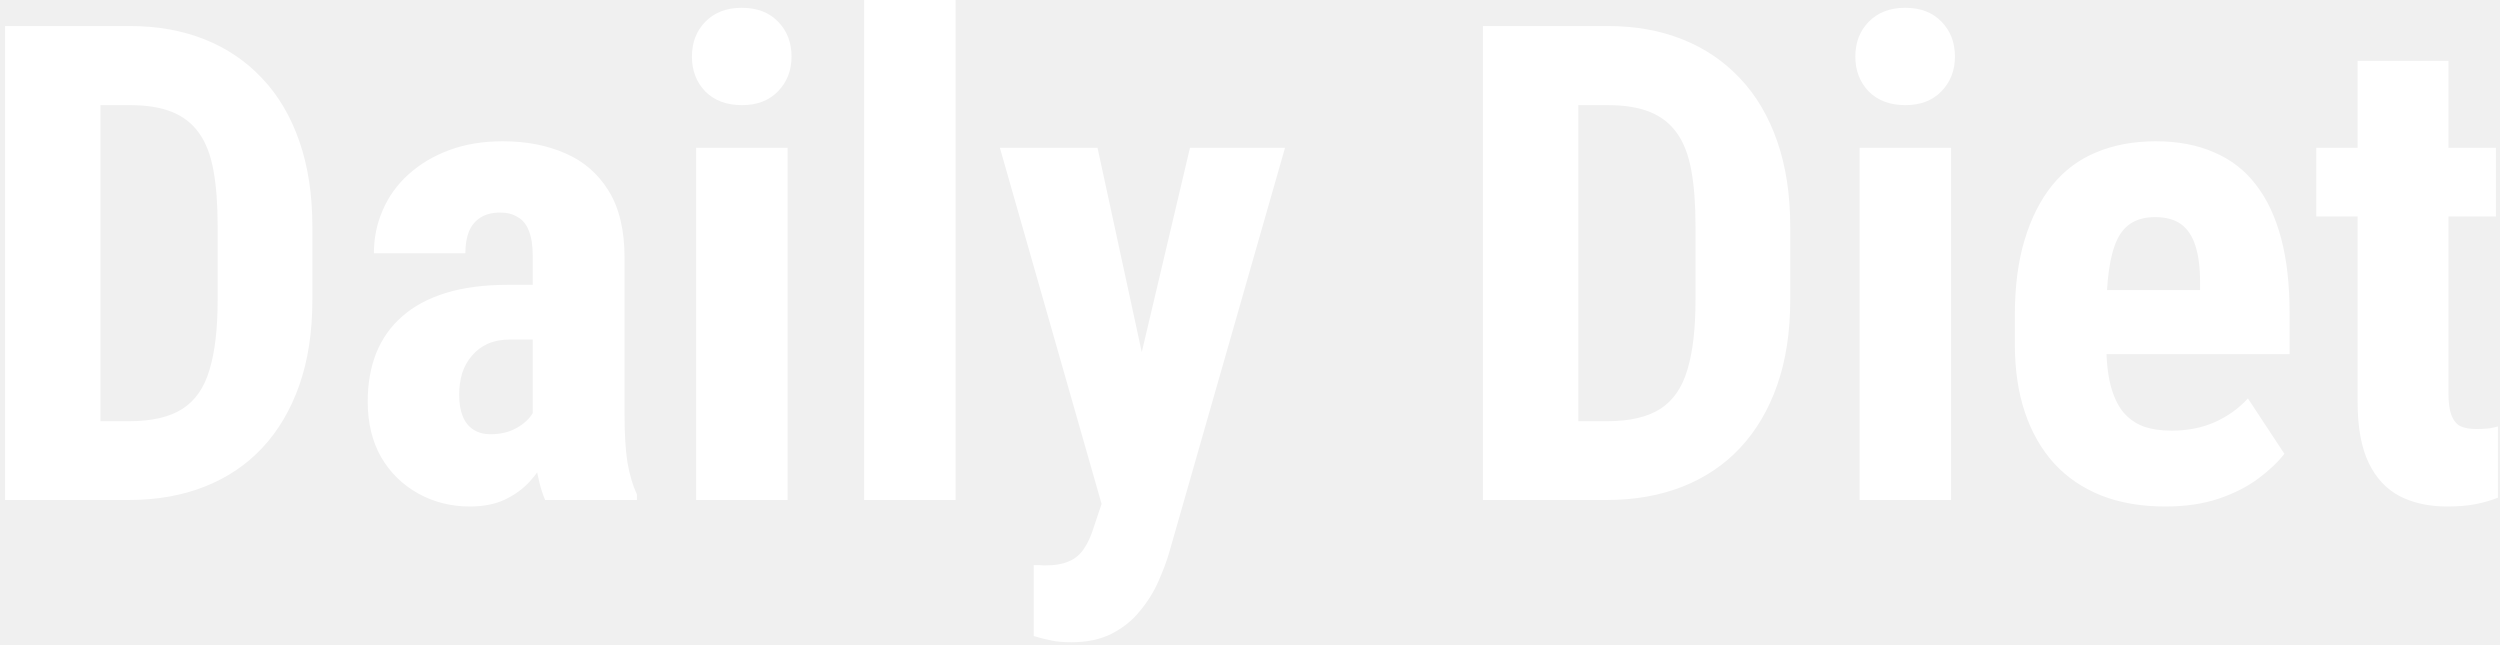
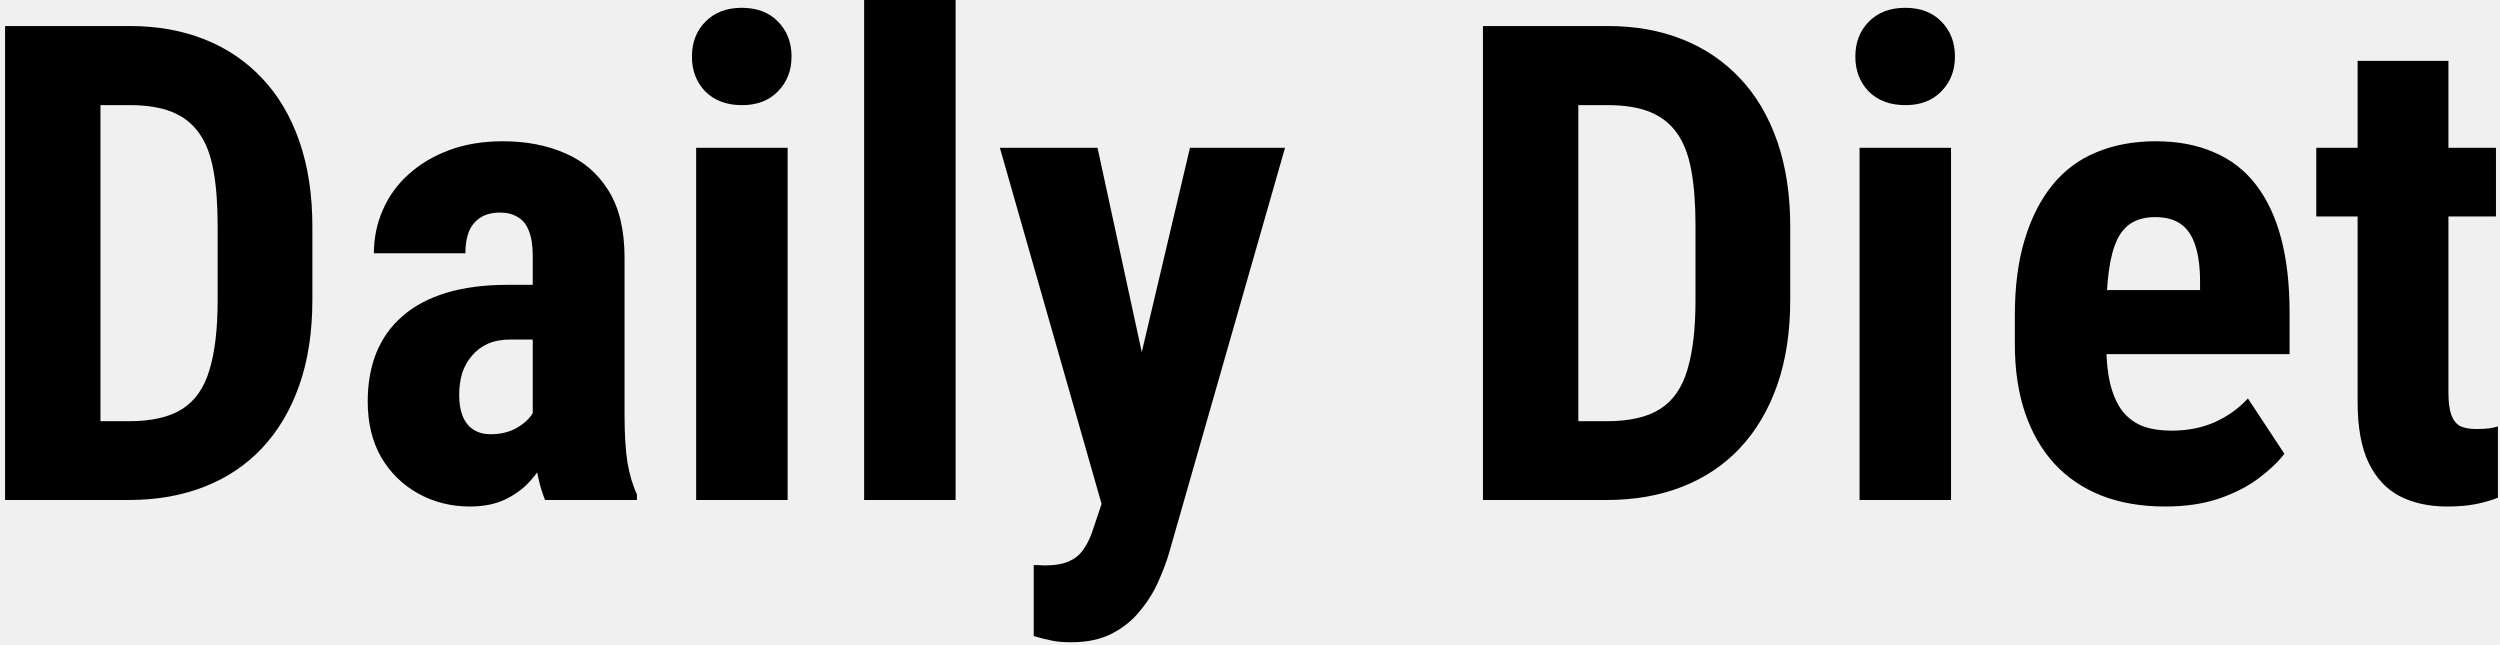
<svg xmlns="http://www.w3.org/2000/svg" width="450" height="116" viewBox="0 0 450 116" fill="none">
-   <path d="M23.18 89.999H8.121L8.238 75.819H23.18C27.32 75.819 30.543 75.077 32.848 73.593C35.152 72.108 36.773 69.765 37.711 66.561C38.688 63.358 39.176 59.159 39.176 53.964V40.663C39.176 36.718 38.922 33.378 38.414 30.643C37.906 27.87 37.047 25.643 35.836 23.964C34.625 22.245 33.004 20.976 30.973 20.155C28.941 19.335 26.422 18.925 23.414 18.925H7.828V4.686H23.414C28.336 4.686 32.809 5.487 36.832 7.089C40.855 8.69 44.312 11.034 47.203 14.12C50.094 17.167 52.32 20.936 53.883 25.429C55.445 29.921 56.227 35.038 56.227 40.78V53.964C56.227 59.745 55.445 64.862 53.883 69.315C52.32 73.769 50.094 77.538 47.203 80.624C44.352 83.671 40.895 85.995 36.832 87.597C32.77 89.198 28.219 89.999 23.18 89.999ZM18.082 4.686V89.999H0.914V4.686H18.082ZM95.894 75.409V46.112C95.894 44.198 95.66 42.675 95.191 41.542C94.762 40.409 94.098 39.589 93.199 39.081C92.34 38.534 91.285 38.261 90.035 38.261C88.629 38.261 87.457 38.554 86.519 39.14C85.582 39.725 84.879 40.565 84.41 41.659C83.981 42.753 83.766 44.061 83.766 45.585H67.301C67.301 42.85 67.828 40.272 68.883 37.85C69.938 35.39 71.481 33.241 73.512 31.405C75.582 29.53 78.043 28.065 80.894 27.011C83.746 25.956 86.949 25.429 90.504 25.429C94.723 25.429 98.473 26.151 101.754 27.597C105.035 29.003 107.633 31.249 109.547 34.335C111.461 37.421 112.418 41.425 112.418 46.347V74.589C112.418 78.144 112.594 81.034 112.945 83.261C113.336 85.487 113.902 87.401 114.645 89.003V89.999H98.121C97.379 88.241 96.812 86.054 96.422 83.436C96.07 80.78 95.894 78.104 95.894 75.409ZM97.887 51.269L97.945 61.112H91.91C90.348 61.112 88.981 61.366 87.809 61.874C86.676 62.382 85.719 63.104 84.938 64.042C84.156 64.94 83.57 65.995 83.18 67.206C82.828 68.417 82.652 69.706 82.652 71.073C82.652 72.597 82.867 73.886 83.297 74.94C83.727 75.995 84.371 76.796 85.231 77.343C86.09 77.89 87.106 78.163 88.277 78.163C90.074 78.163 91.637 77.792 92.965 77.05C94.293 76.308 95.269 75.409 95.894 74.354C96.559 73.3 96.773 72.323 96.539 71.425L100.289 77.811C99.82 79.257 99.176 80.761 98.356 82.323C97.574 83.886 96.578 85.331 95.367 86.659C94.156 87.987 92.652 89.081 90.856 89.94C89.098 90.761 87.008 91.171 84.586 91.171C81.188 91.171 78.082 90.39 75.269 88.827C72.457 87.265 70.231 85.077 68.59 82.265C66.988 79.452 66.188 76.112 66.188 72.245C66.188 69.042 66.695 66.151 67.711 63.573C68.766 60.956 70.328 58.749 72.398 56.952C74.469 55.116 77.086 53.71 80.25 52.733C83.414 51.757 87.125 51.269 91.383 51.269H97.887ZM141.773 26.601V89.999H125.309V26.601H141.773ZM124.547 10.194C124.547 7.655 125.348 5.565 126.949 3.925C128.59 2.245 130.777 1.405 133.512 1.405C136.285 1.405 138.473 2.245 140.074 3.925C141.676 5.565 142.477 7.655 142.477 10.194C142.477 12.694 141.656 14.784 140.016 16.464C138.414 18.104 136.266 18.925 133.57 18.925C130.797 18.925 128.59 18.104 126.949 16.464C125.348 14.784 124.547 12.694 124.547 10.194ZM172.008 -0.001V89.999H155.543V-0.001H172.008ZM200.953 82.733L214.195 26.601H231.305L210.445 99.491C209.977 101.093 209.332 102.811 208.512 104.647C207.691 106.522 206.598 108.28 205.23 109.921C203.902 111.6 202.223 112.968 200.191 114.022C198.16 115.077 195.719 115.604 192.867 115.604C191.422 115.604 190.25 115.507 189.352 115.311C188.492 115.155 187.398 114.882 186.07 114.491V101.718C186.422 101.718 186.754 101.718 187.066 101.718C187.418 101.757 187.75 101.776 188.062 101.776C189.898 101.776 191.363 101.522 192.457 101.015C193.551 100.546 194.43 99.804 195.094 98.788C195.797 97.772 196.383 96.503 196.852 94.979L200.953 82.733ZM197.555 26.601L207.398 72.069L209.625 90.585L198.551 91.64L179.977 26.601H197.555ZM289.195 89.999H274.137L274.254 75.819H289.195C293.336 75.819 296.559 75.077 298.863 73.593C301.168 72.108 302.789 69.765 303.727 66.561C304.703 63.358 305.191 59.159 305.191 53.964V40.663C305.191 36.718 304.938 33.378 304.43 30.643C303.922 27.87 303.062 25.643 301.852 23.964C300.641 22.245 299.02 20.976 296.988 20.155C294.957 19.335 292.438 18.925 289.43 18.925H273.844V4.686H289.43C294.352 4.686 298.824 5.487 302.848 7.089C306.871 8.69 310.328 11.034 313.219 14.12C316.109 17.167 318.336 20.936 319.898 25.429C321.461 29.921 322.242 35.038 322.242 40.78V53.964C322.242 59.745 321.461 64.862 319.898 69.315C318.336 73.769 316.109 77.538 313.219 80.624C310.367 83.671 306.91 85.995 302.848 87.597C298.785 89.198 294.234 89.999 289.195 89.999ZM284.098 4.686V89.999H266.93V4.686H284.098ZM351.188 26.601V89.999H334.723V26.601H351.188ZM333.961 10.194C333.961 7.655 334.762 5.565 336.363 3.925C338.004 2.245 340.191 1.405 342.926 1.405C345.699 1.405 347.887 2.245 349.488 3.925C351.09 5.565 351.891 7.655 351.891 10.194C351.891 12.694 351.07 14.784 349.43 16.464C347.828 18.104 345.68 18.925 342.984 18.925C340.211 18.925 338.004 18.104 336.363 16.464C334.762 14.784 333.961 12.694 333.961 10.194ZM389.742 91.171C385.406 91.171 381.559 90.507 378.199 89.179C374.879 87.85 372.066 85.936 369.762 83.436C367.457 80.897 365.699 77.831 364.488 74.237C363.277 70.644 362.672 66.542 362.672 61.932V56.718C362.672 51.561 363.258 47.05 364.43 43.182C365.602 39.276 367.262 35.995 369.41 33.339C371.559 30.683 374.195 28.71 377.32 27.421C380.484 26.093 384.059 25.429 388.043 25.429C392.027 25.429 395.523 26.093 398.531 27.421C401.578 28.71 404.098 30.663 406.09 33.28C408.082 35.858 409.586 39.061 410.602 42.89C411.617 46.718 412.125 51.171 412.125 56.249V63.749H369.645V52.206H396.012V50.741C396.012 48.163 395.738 46.015 395.191 44.296C394.645 42.538 393.785 41.229 392.613 40.37C391.441 39.511 389.879 39.081 387.926 39.081C386.285 39.081 384.898 39.413 383.766 40.077C382.633 40.741 381.734 41.776 381.07 43.182C380.406 44.589 379.918 46.425 379.605 48.69C379.293 50.917 379.137 53.593 379.137 56.718V61.932C379.137 64.862 379.391 67.323 379.898 69.315C380.406 71.269 381.148 72.87 382.125 74.12C383.141 75.331 384.371 76.21 385.816 76.757C387.262 77.265 388.941 77.519 390.855 77.519C393.746 77.519 396.344 77.011 398.648 75.995C400.992 74.94 402.984 73.515 404.625 71.718L411.188 81.679C410.055 83.163 408.492 84.647 406.5 86.132C404.508 87.616 402.125 88.827 399.352 89.765C396.578 90.702 393.375 91.171 389.742 91.171ZM449.273 26.601V38.964H416.93V26.601H449.273ZM424.371 10.956H440.719V70.663C440.719 72.421 440.895 73.769 441.246 74.706C441.598 75.644 442.125 76.308 442.828 76.698C443.57 77.05 444.547 77.225 445.758 77.225C446.578 77.225 447.34 77.186 448.043 77.108C448.746 76.991 449.273 76.874 449.625 76.757V89.589C448.336 90.097 446.969 90.487 445.523 90.761C444.117 91.034 442.438 91.171 440.484 91.171C437.203 91.171 434.352 90.546 431.93 89.296C429.547 88.046 427.691 86.054 426.363 83.319C425.035 80.546 424.371 76.913 424.371 72.421V10.956Z" fill="white" />
+   <path d="M23.18 89.999H8.121L8.238 75.819H23.18C27.32 75.819 30.543 75.077 32.848 73.593C35.152 72.108 36.773 69.765 37.711 66.561C38.688 63.358 39.176 59.159 39.176 53.964V40.663C39.176 36.718 38.922 33.378 38.414 30.643C37.906 27.87 37.047 25.643 35.836 23.964C34.625 22.245 33.004 20.976 30.973 20.155C28.941 19.335 26.422 18.925 23.414 18.925H7.828V4.686H23.414C28.336 4.686 32.809 5.487 36.832 7.089C40.855 8.69 44.312 11.034 47.203 14.12C50.094 17.167 52.32 20.936 53.883 25.429C55.445 29.921 56.227 35.038 56.227 40.78V53.964C56.227 59.745 55.445 64.862 53.883 69.315C52.32 73.769 50.094 77.538 47.203 80.624C44.352 83.671 40.895 85.995 36.832 87.597C32.77 89.198 28.219 89.999 23.18 89.999ZM18.082 4.686V89.999H0.914V4.686H18.082ZM95.894 75.409V46.112C95.894 44.198 95.66 42.675 95.191 41.542C94.762 40.409 94.098 39.589 93.199 39.081C92.34 38.534 91.285 38.261 90.035 38.261C88.629 38.261 87.457 38.554 86.519 39.14C85.582 39.725 84.879 40.565 84.41 41.659C83.981 42.753 83.766 44.061 83.766 45.585H67.301C67.301 42.85 67.828 40.272 68.883 37.85C69.938 35.39 71.481 33.241 73.512 31.405C75.582 29.53 78.043 28.065 80.894 27.011C83.746 25.956 86.949 25.429 90.504 25.429C94.723 25.429 98.473 26.151 101.754 27.597C105.035 29.003 107.633 31.249 109.547 34.335C111.461 37.421 112.418 41.425 112.418 46.347V74.589C112.418 78.144 112.594 81.034 112.945 83.261C113.336 85.487 113.902 87.401 114.645 89.003V89.999H98.121C97.379 88.241 96.812 86.054 96.422 83.436C96.07 80.78 95.894 78.104 95.894 75.409ZM97.887 51.269L97.945 61.112H91.91C90.348 61.112 88.981 61.366 87.809 61.874C86.676 62.382 85.719 63.104 84.938 64.042C84.156 64.94 83.57 65.995 83.18 67.206C82.828 68.417 82.652 69.706 82.652 71.073C82.652 72.597 82.867 73.886 83.297 74.94C83.727 75.995 84.371 76.796 85.231 77.343C86.09 77.89 87.106 78.163 88.277 78.163C90.074 78.163 91.637 77.792 92.965 77.05C94.293 76.308 95.269 75.409 95.894 74.354C96.559 73.3 96.773 72.323 96.539 71.425L100.289 77.811C99.82 79.257 99.176 80.761 98.356 82.323C97.574 83.886 96.578 85.331 95.367 86.659C94.156 87.987 92.652 89.081 90.856 89.94C89.098 90.761 87.008 91.171 84.586 91.171C81.188 91.171 78.082 90.39 75.269 88.827C72.457 87.265 70.231 85.077 68.59 82.265C66.988 79.452 66.188 76.112 66.188 72.245C66.188 69.042 66.695 66.151 67.711 63.573C68.766 60.956 70.328 58.749 72.398 56.952C74.469 55.116 77.086 53.71 80.25 52.733C83.414 51.757 87.125 51.269 91.383 51.269H97.887ZM141.773 26.601V89.999H125.309V26.601H141.773ZM124.547 10.194C124.547 7.655 125.348 5.565 126.949 3.925C128.59 2.245 130.777 1.405 133.512 1.405C136.285 1.405 138.473 2.245 140.074 3.925C141.676 5.565 142.477 7.655 142.477 10.194C142.477 12.694 141.656 14.784 140.016 16.464C138.414 18.104 136.266 18.925 133.57 18.925C130.797 18.925 128.59 18.104 126.949 16.464C125.348 14.784 124.547 12.694 124.547 10.194ZM172.008 -0.001V89.999H155.543V-0.001H172.008ZM200.953 82.733L214.195 26.601H231.305L210.445 99.491C209.977 101.093 209.332 102.811 208.512 104.647C207.691 106.522 206.598 108.28 205.23 109.921C203.902 111.6 202.223 112.968 200.191 114.022C198.16 115.077 195.719 115.604 192.867 115.604C191.422 115.604 190.25 115.507 189.352 115.311C188.492 115.155 187.398 114.882 186.07 114.491V101.718C186.422 101.718 186.754 101.718 187.066 101.718C187.418 101.757 187.75 101.776 188.062 101.776C189.898 101.776 191.363 101.522 192.457 101.015C193.551 100.546 194.43 99.804 195.094 98.788C195.797 97.772 196.383 96.503 196.852 94.979L200.953 82.733ZM197.555 26.601L207.398 72.069L209.625 90.585L198.551 91.64L179.977 26.601H197.555ZM289.195 89.999H274.137L274.254 75.819H289.195C293.336 75.819 296.559 75.077 298.863 73.593C301.168 72.108 302.789 69.765 303.727 66.561C304.703 63.358 305.191 59.159 305.191 53.964V40.663C305.191 36.718 304.938 33.378 304.43 30.643C303.922 27.87 303.062 25.643 301.852 23.964C300.641 22.245 299.02 20.976 296.988 20.155C294.957 19.335 292.438 18.925 289.43 18.925H273.844V4.686H289.43C294.352 4.686 298.824 5.487 302.848 7.089C306.871 8.69 310.328 11.034 313.219 14.12C316.109 17.167 318.336 20.936 319.898 25.429C321.461 29.921 322.242 35.038 322.242 40.78V53.964C322.242 59.745 321.461 64.862 319.898 69.315C318.336 73.769 316.109 77.538 313.219 80.624C310.367 83.671 306.91 85.995 302.848 87.597C298.785 89.198 294.234 89.999 289.195 89.999ZM284.098 4.686V89.999H266.93V4.686H284.098ZM351.188 26.601V89.999H334.723V26.601H351.188ZM333.961 10.194C333.961 7.655 334.762 5.565 336.363 3.925C338.004 2.245 340.191 1.405 342.926 1.405C345.699 1.405 347.887 2.245 349.488 3.925C351.09 5.565 351.891 7.655 351.891 10.194C351.891 12.694 351.07 14.784 349.43 16.464C347.828 18.104 345.68 18.925 342.984 18.925C340.211 18.925 338.004 18.104 336.363 16.464C334.762 14.784 333.961 12.694 333.961 10.194ZM389.742 91.171C385.406 91.171 381.559 90.507 378.199 89.179C374.879 87.85 372.066 85.936 369.762 83.436C367.457 80.897 365.699 77.831 364.488 74.237C363.277 70.644 362.672 66.542 362.672 61.932V56.718C362.672 51.561 363.258 47.05 364.43 43.182C365.602 39.276 367.262 35.995 369.41 33.339C371.559 30.683 374.195 28.71 377.32 27.421C380.484 26.093 384.059 25.429 388.043 25.429C392.027 25.429 395.523 26.093 398.531 27.421C401.578 28.71 404.098 30.663 406.09 33.28C408.082 35.858 409.586 39.061 410.602 42.89C411.617 46.718 412.125 51.171 412.125 56.249V63.749H369.645V52.206H396.012V50.741C396.012 48.163 395.738 46.015 395.191 44.296C394.645 42.538 393.785 41.229 392.613 40.37C391.441 39.511 389.879 39.081 387.926 39.081C386.285 39.081 384.898 39.413 383.766 40.077C382.633 40.741 381.734 41.776 381.07 43.182C380.406 44.589 379.918 46.425 379.605 48.69C379.293 50.917 379.137 53.593 379.137 56.718V61.932C379.137 64.862 379.391 67.323 379.898 69.315C380.406 71.269 381.148 72.87 382.125 74.12C383.141 75.331 384.371 76.21 385.816 76.757C387.262 77.265 388.941 77.519 390.855 77.519C393.746 77.519 396.344 77.011 398.648 75.995C400.992 74.94 402.984 73.515 404.625 71.718L411.188 81.679C410.055 83.163 408.492 84.647 406.5 86.132C404.508 87.616 402.125 88.827 399.352 89.765C396.578 90.702 393.375 91.171 389.742 91.171ZM449.273 26.601V38.964H416.93V26.601H449.273ZM424.371 10.956H440.719V70.663C440.719 72.421 440.895 73.769 441.246 74.706C441.598 75.644 442.125 76.308 442.828 76.698C443.57 77.05 444.547 77.225 445.758 77.225C446.578 77.225 447.34 77.186 448.043 77.108C448.746 76.991 449.273 76.874 449.625 76.757V89.589C448.336 90.097 446.969 90.487 445.523 90.761C444.117 91.034 442.438 91.171 440.484 91.171C437.203 91.171 434.352 90.546 431.93 89.296C429.547 88.046 427.691 86.054 426.363 83.319C425.035 80.546 424.371 76.913 424.371 72.421V10.956Z" fill="black" />
</svg>
